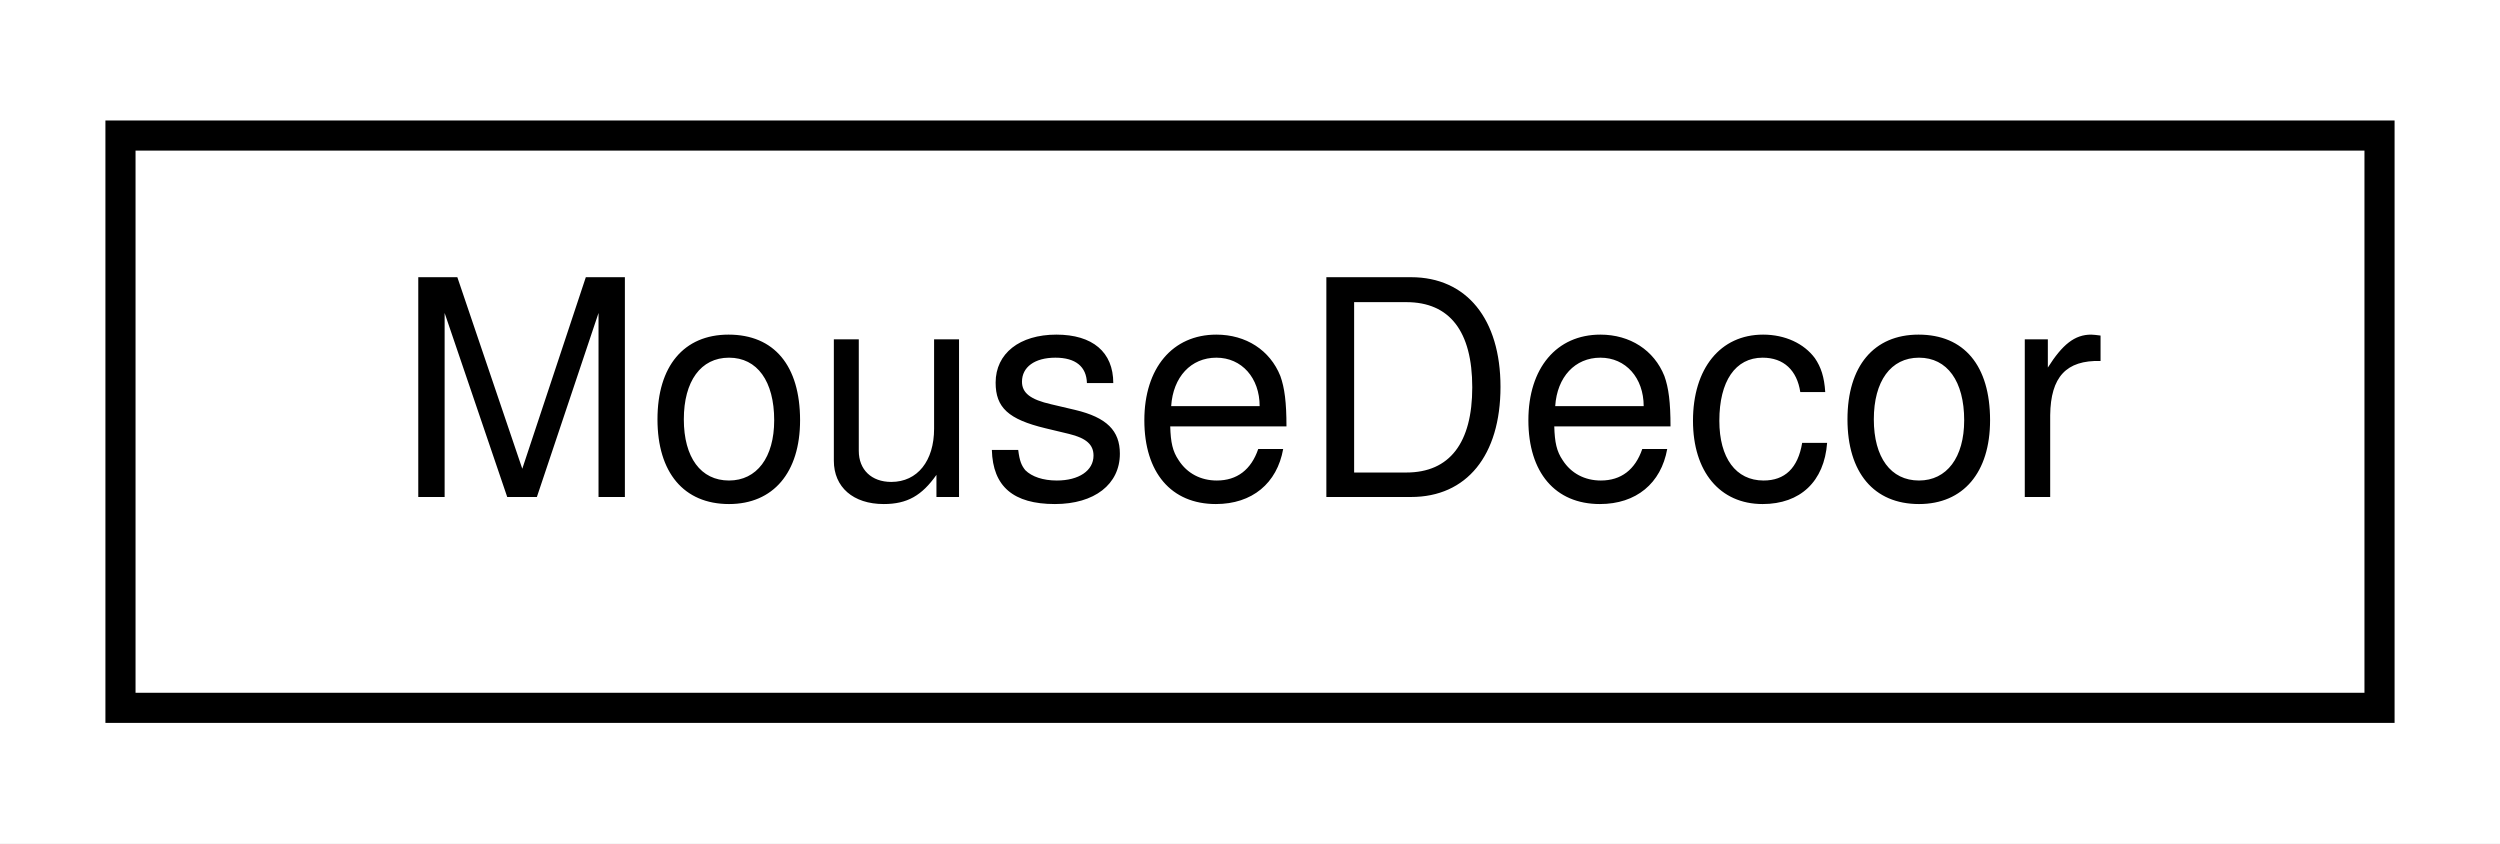
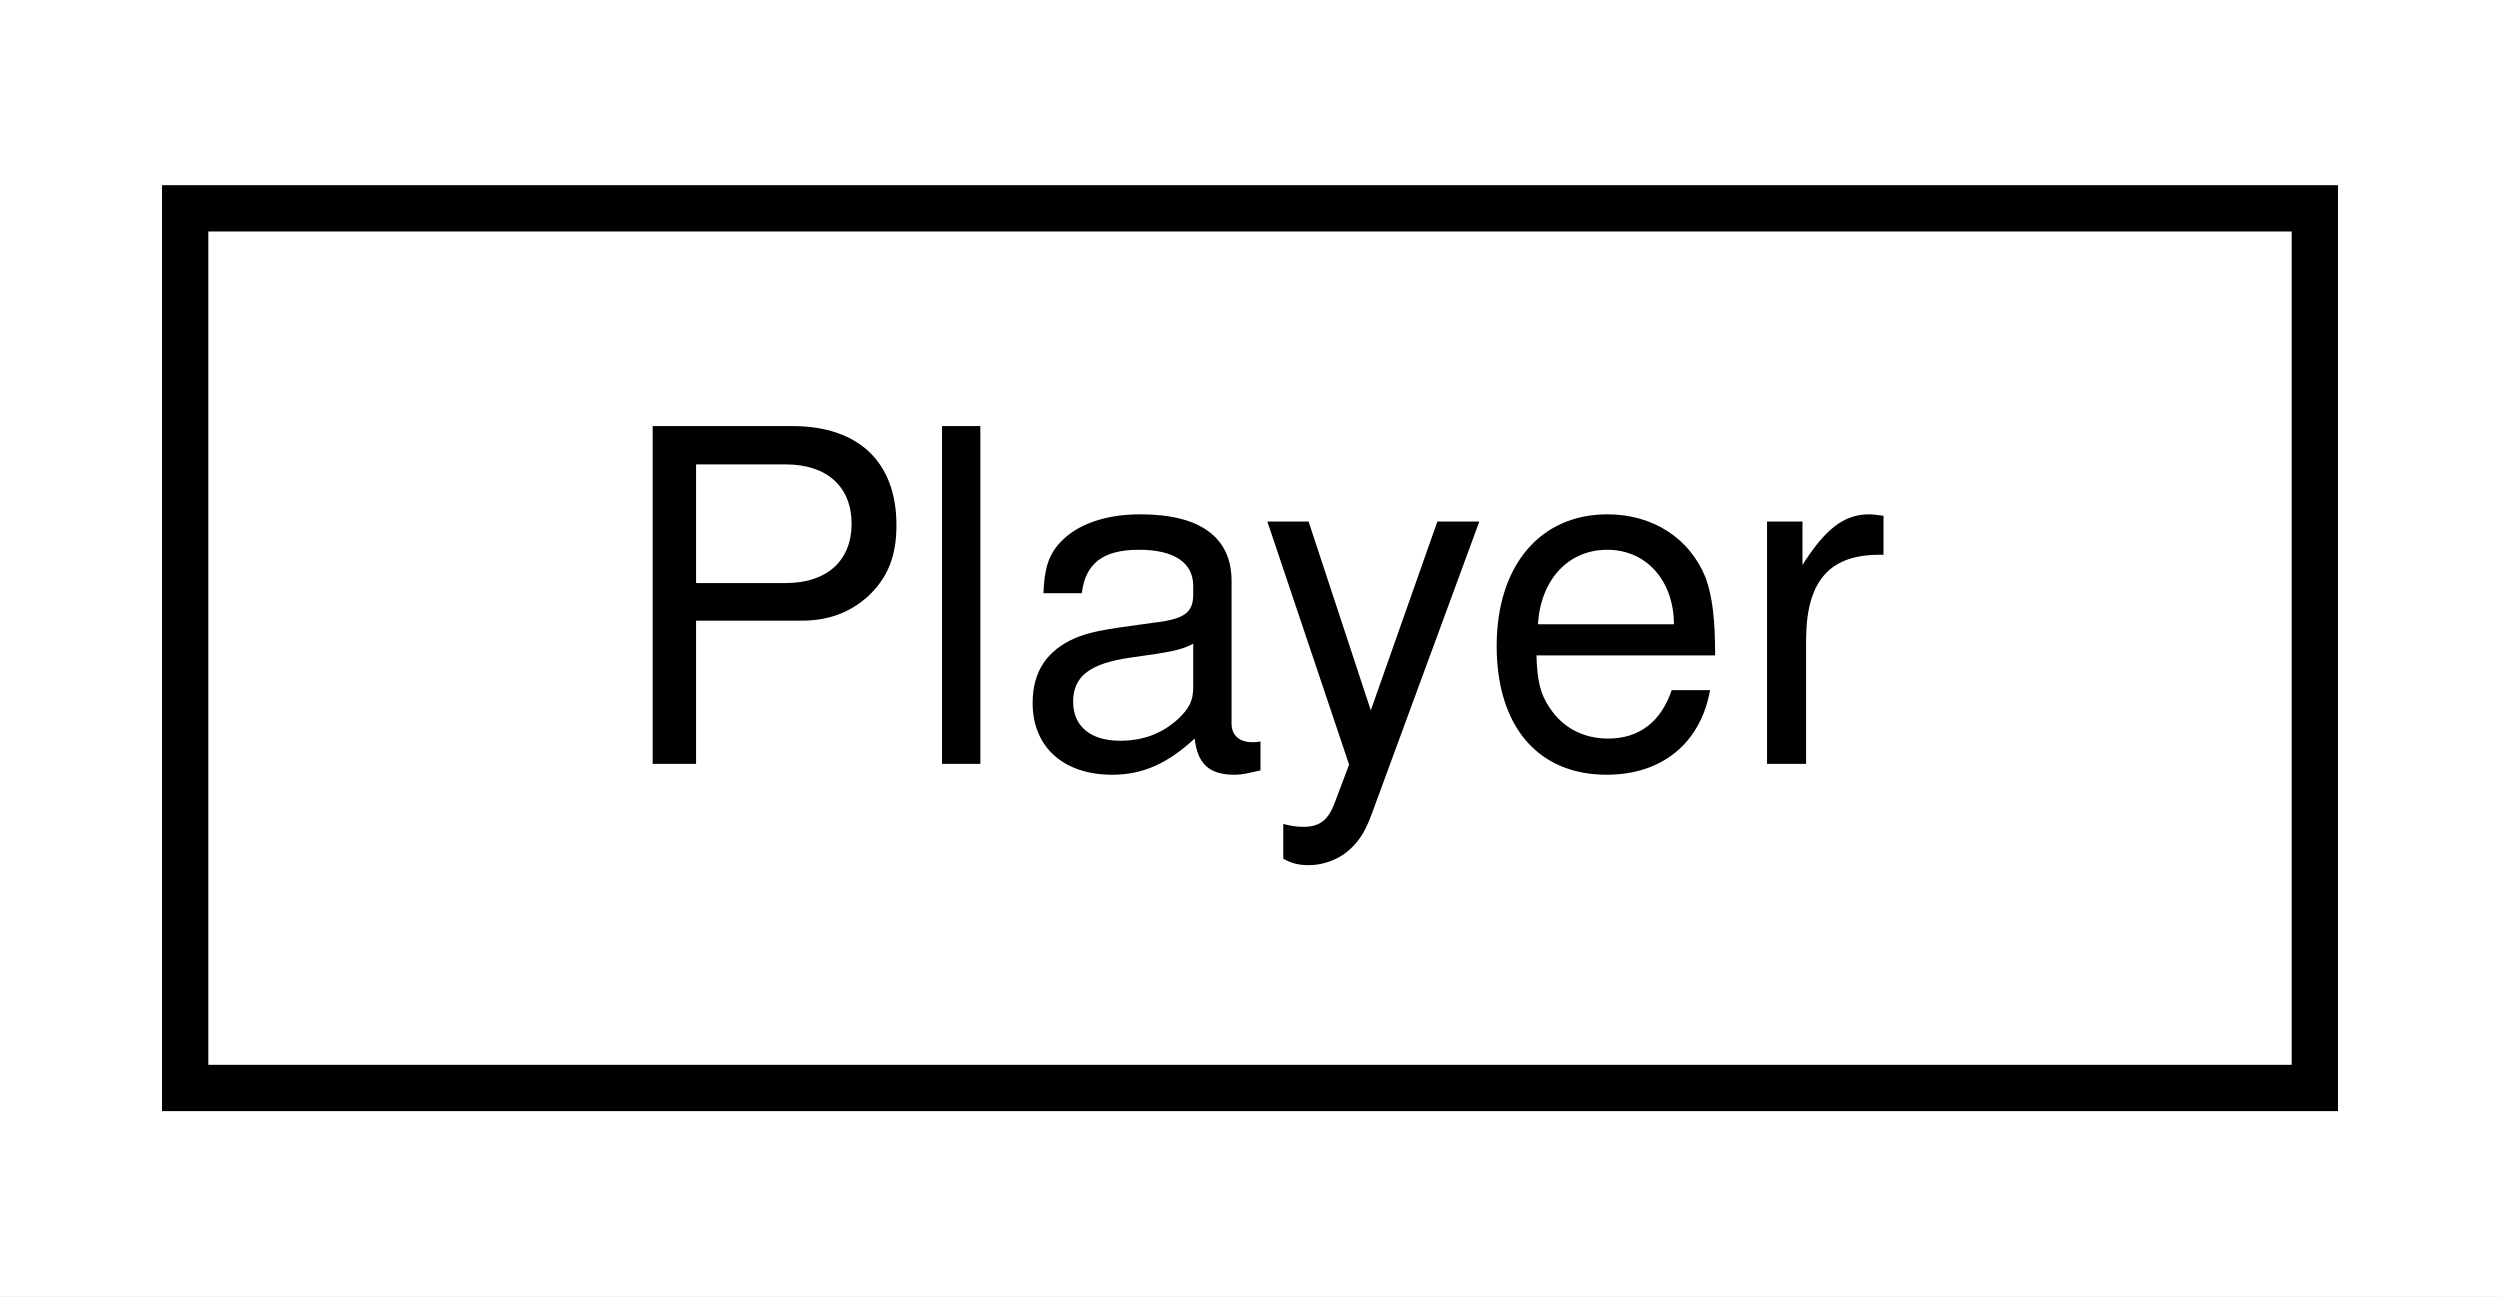
- <svg xmlns="http://www.w3.org/2000/svg" xmlns:xlink="http://www.w3.org/1999/xlink" width="83pt" height="28pt" viewBox="0.00 0.00 83.00 28.00">
+ <svg xmlns="http://www.w3.org/2000/svg" xmlns:xlink="http://www.w3.org/1999/xlink" width="54pt" height="28pt" viewBox="0.00 0.00 54.00 28.00">
  <g id="graph0" class="graph" transform="scale(1 1) rotate(0) translate(4 24)">
-     <polygon fill="#ffffff" stroke="transparent" points="-4,4 -4,-24 79,-24 79,4 -4,4" />
+     <polygon fill="#ffffff" stroke="transparent" points="-4,4 -4,-24 50,-24 50,4 -4,4" />
    <g id="node1" class="node">
      <g id="a_node1">
-         <a xlink:href="classMouseDecor.html" target="_top" xlink:title=" ">
-           <polygon fill="#ffffff" stroke="#000000" points="0,-.5 0,-19.5 75,-19.5 75,-.5 0,-.5" />
-           <text text-anchor="middle" x="37.5" y="-7.5" font-family="Helvetica,sans-Serif" font-size="10.00" fill="#000000">MouseDecor</text>
+         <a xlink:href="classPlayer.html" target="_top" xlink:title=" ">
+           <polygon fill="#ffffff" stroke="#000000" points="0,-.5 0,-19.5 46,-19.5 46,-.5 0,-.5" />
+           <text text-anchor="middle" x="23" y="-7.5" font-family="Helvetica,sans-Serif" font-size="10.00" fill="#000000">Player</text>
        </a>
      </g>
    </g>
  </g>
</svg>
